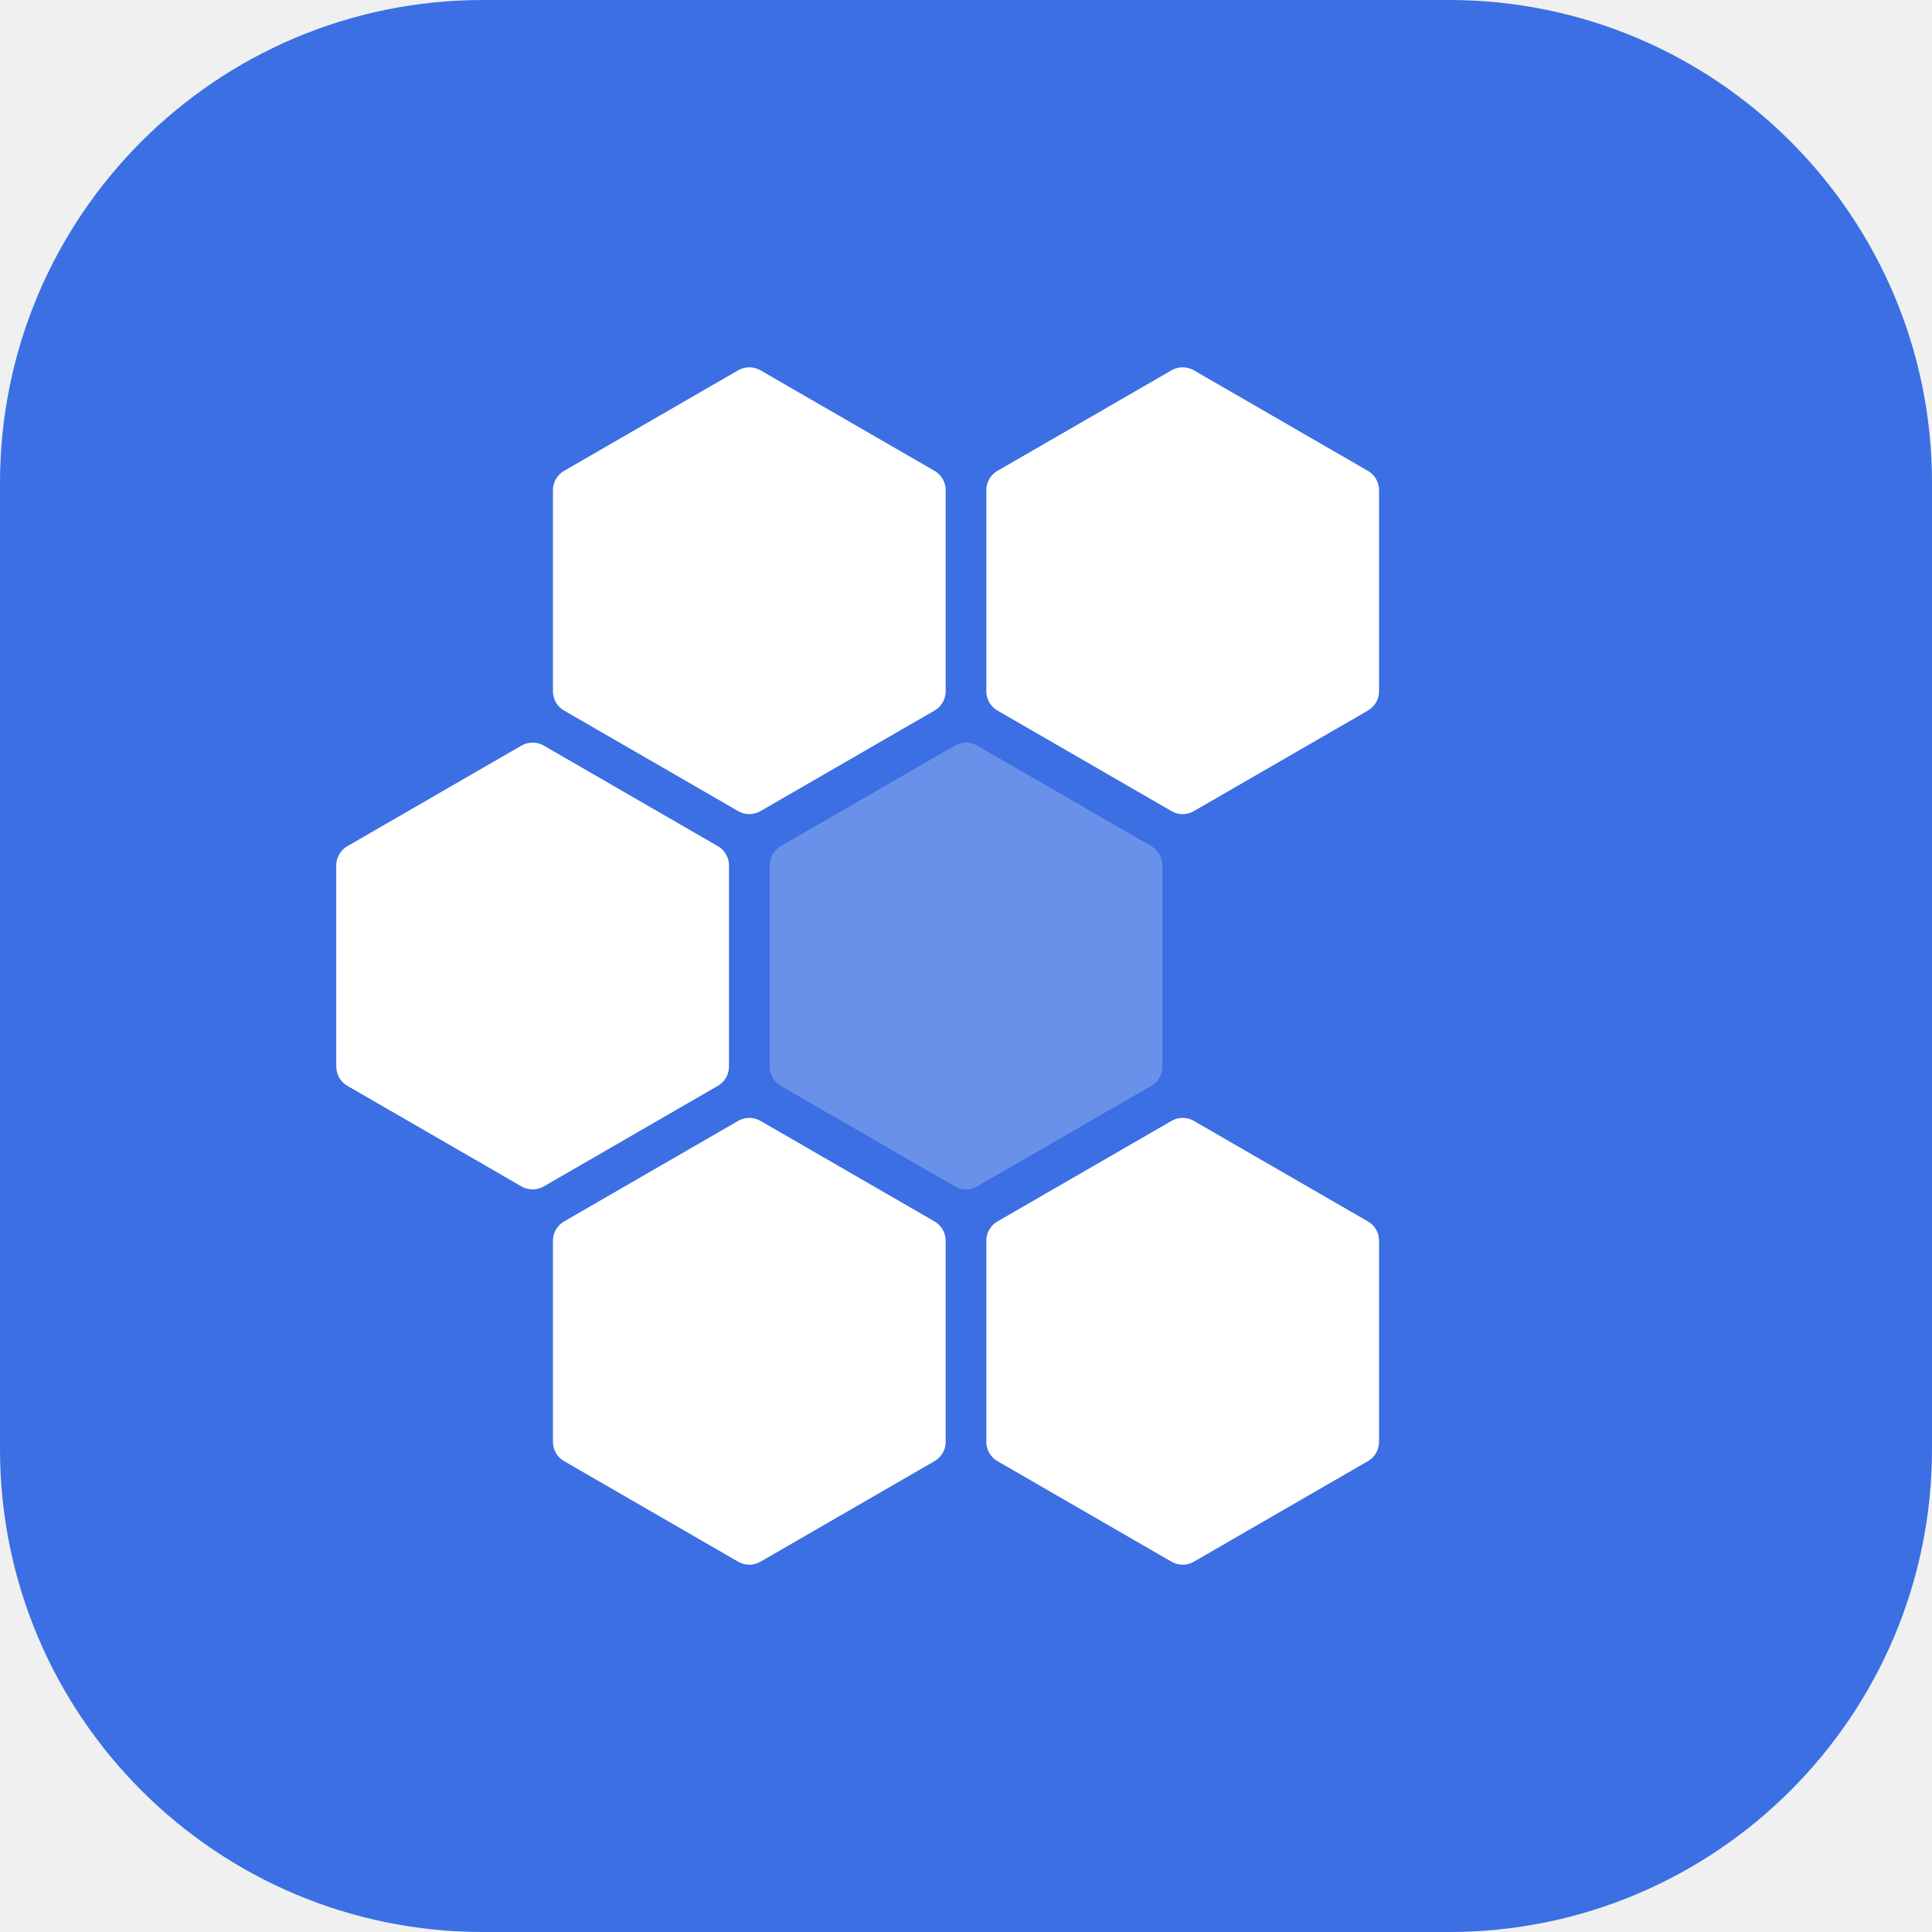
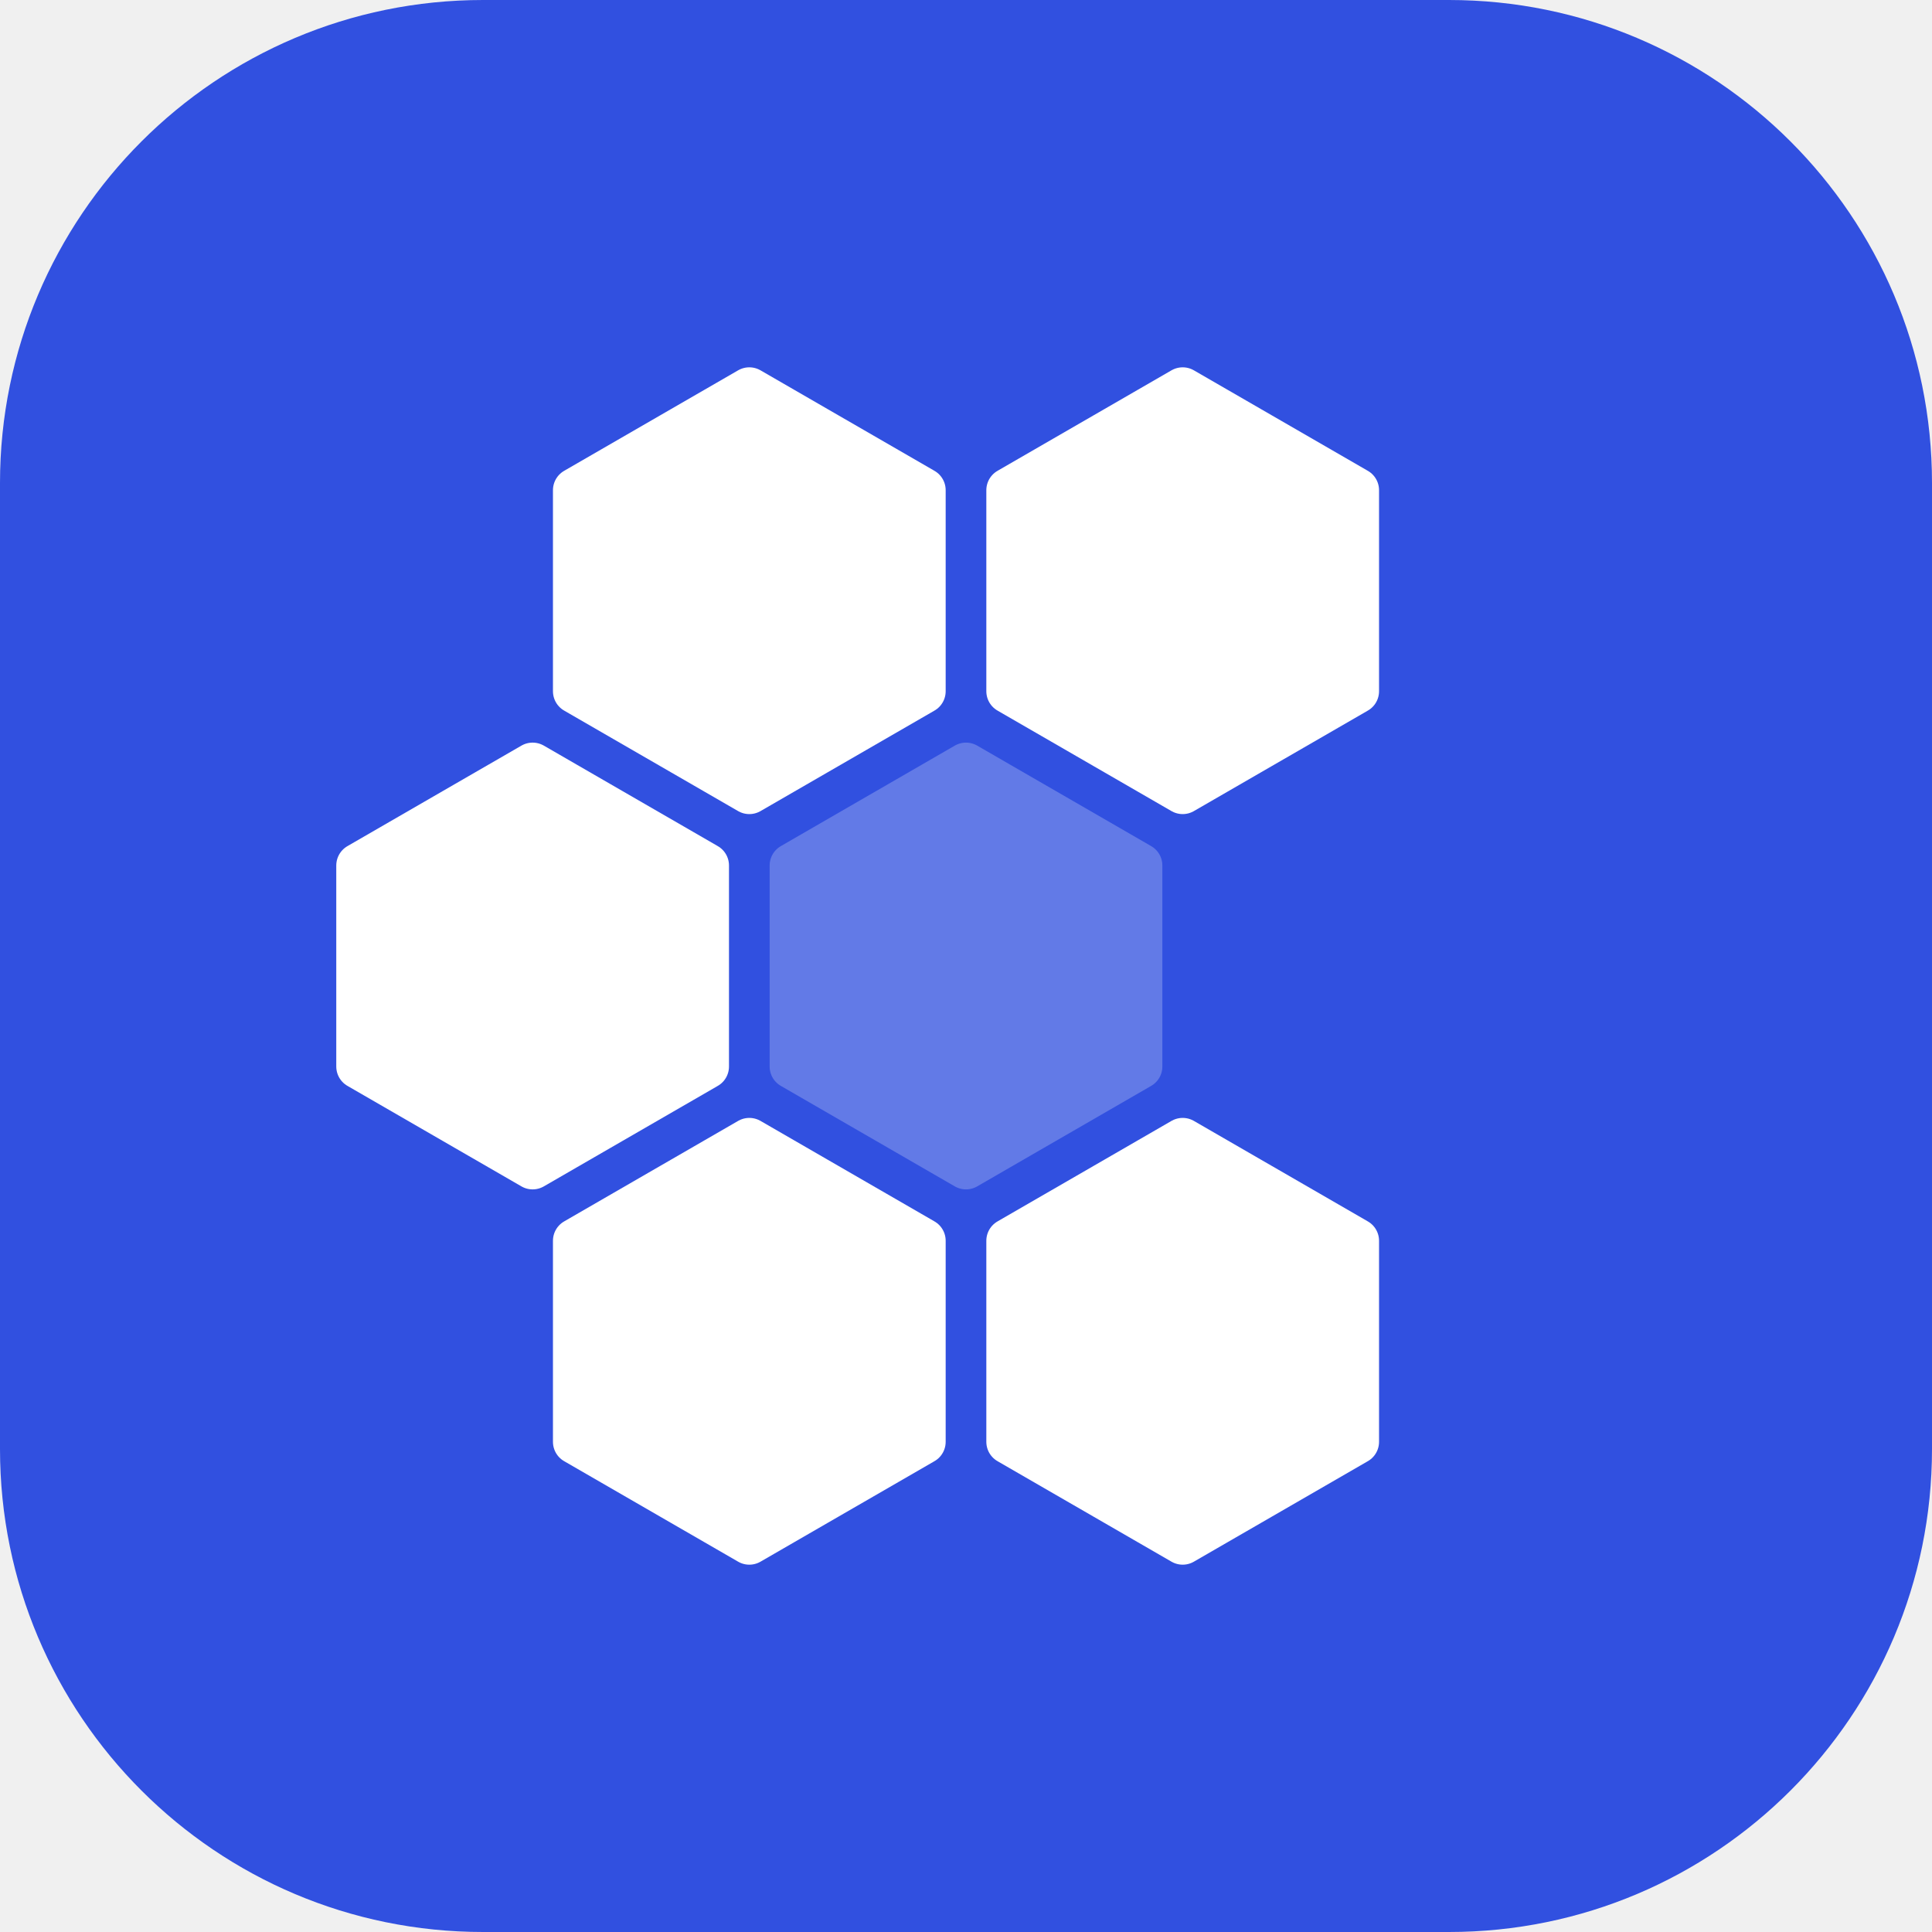
<svg xmlns="http://www.w3.org/2000/svg" width="64" height="64" viewBox="0 0 64 64">
-   <rect width="64" height="64" rx="16" fill="#3b6fe3" />
+   <rect width="64" height="64" rx="16" fill="#3150e0" />
  <g fill="#fff" stroke="#fff" stroke-width="2" stroke-linejoin="round" transform="translate(32 32) scale(0.74) translate(-32 -32)">
    <polygon points="39.79,27.50 32.00,23.00 24.21,27.50 24.21,36.50 32.00,41.00 39.79,36.50" opacity=".24" />
    <polygon points="49.49,10.70 41.70,6.20 33.91,10.70 33.91,19.70 41.70,24.20 49.49,19.70" />
    <polygon points="30.09,10.70 22.30,6.20 14.51,10.70 14.51,19.70 22.30,24.20 30.09,19.70" />
    <polygon points="20.39,27.50 12.60,23.00 4.81,27.50 4.81,36.50 12.60,41.00 20.39,36.50" />
    <polygon points="30.09,44.30 22.30,39.80 14.51,44.30 14.51,53.30 22.30,57.80 30.09,53.30" />
    <polygon points="49.49,44.30 41.70,39.80 33.91,44.30 33.91,53.30 41.70,57.80 49.49,53.30" />
  </g>
</svg>
